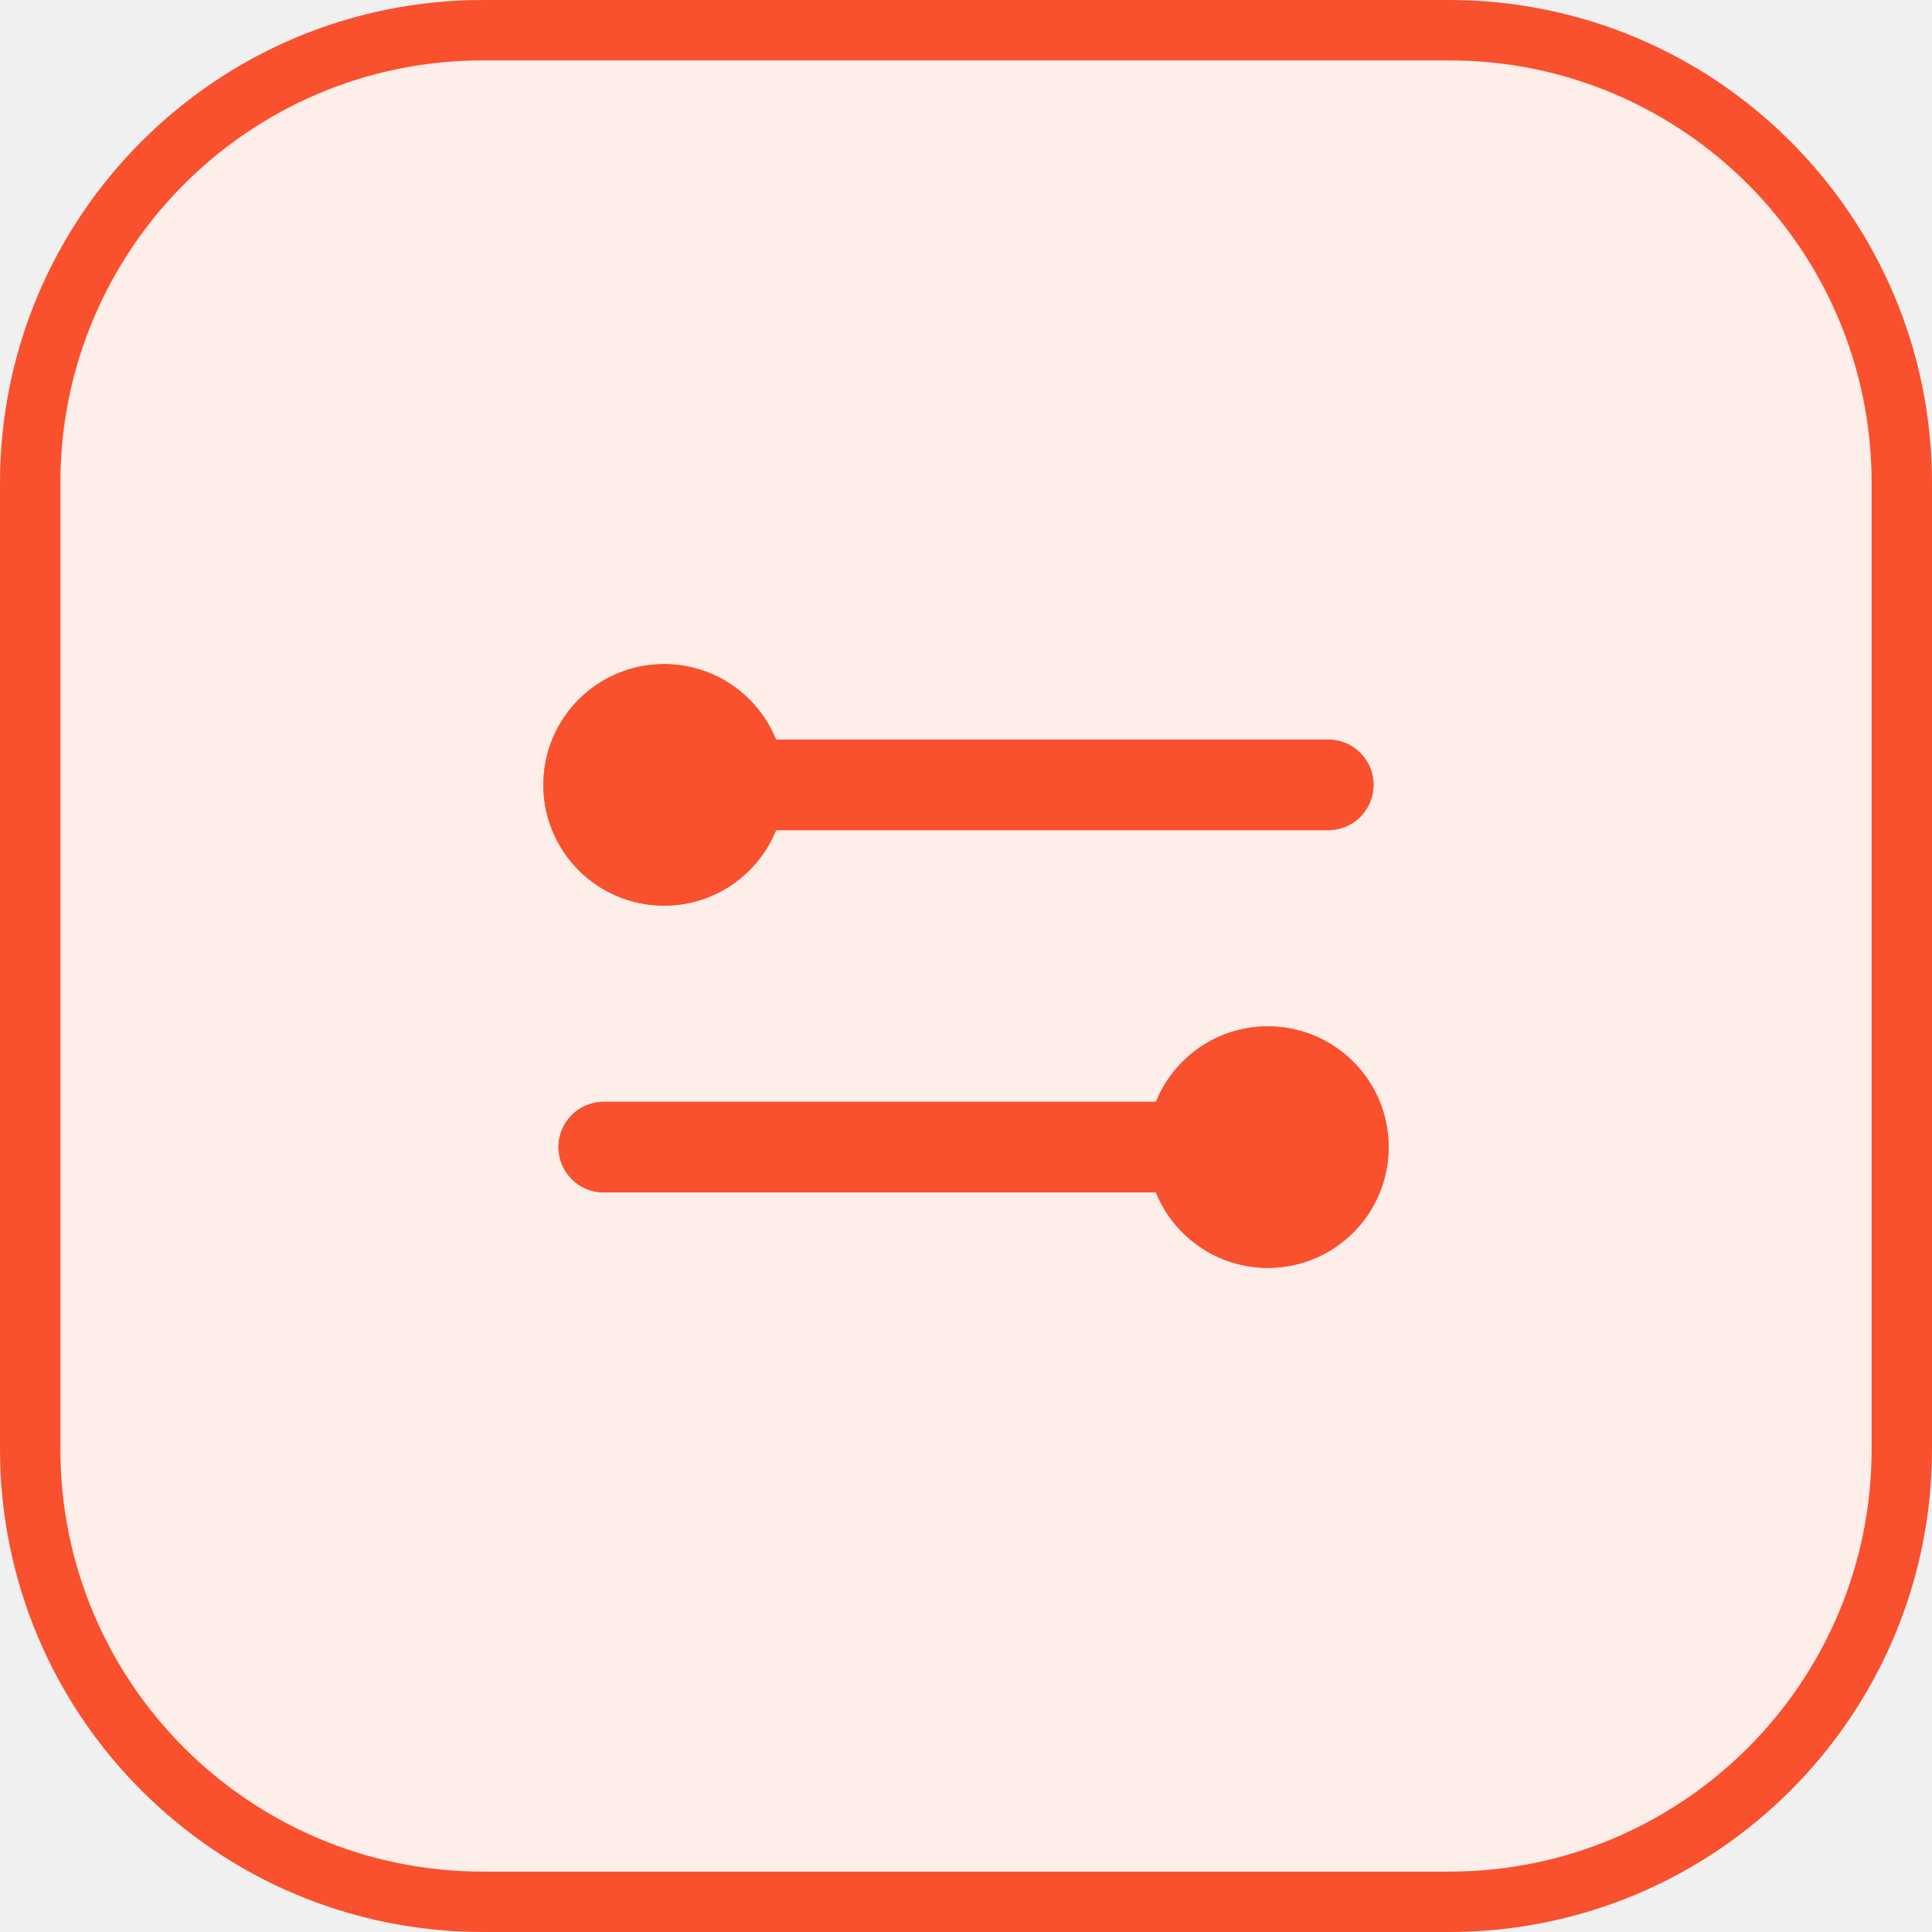
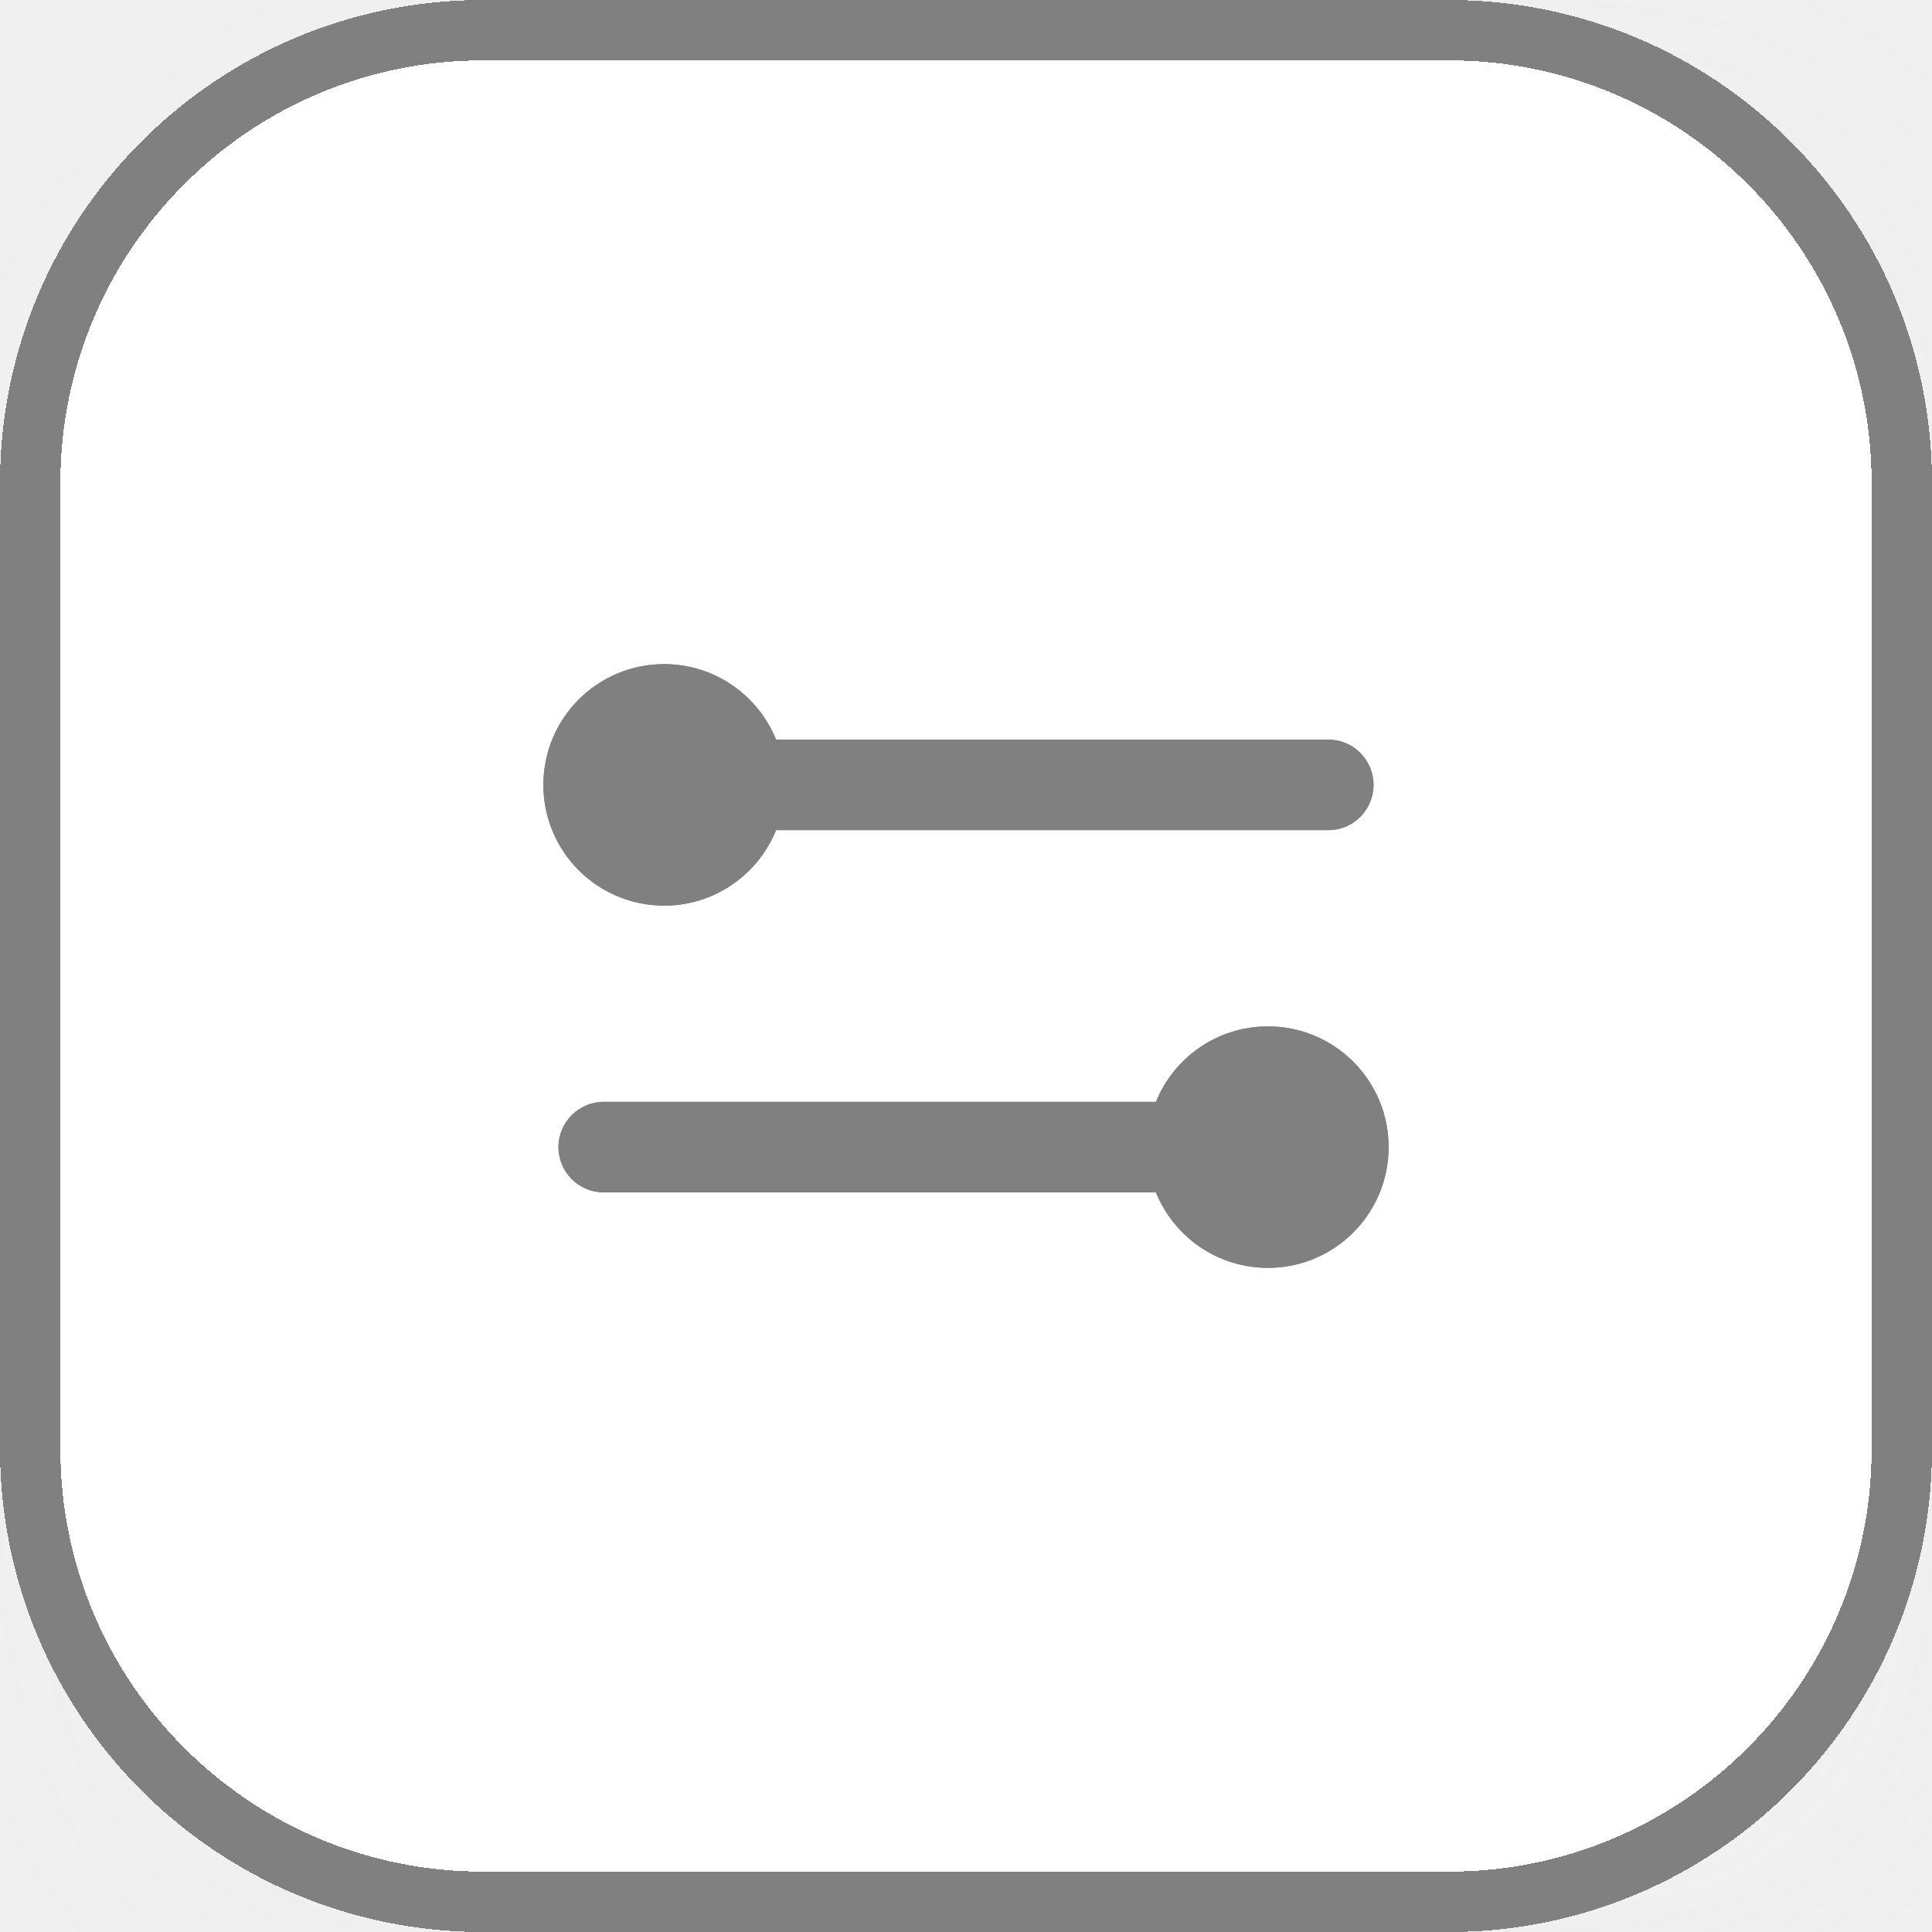
<svg xmlns="http://www.w3.org/2000/svg" width="32" height="32" viewBox="0 0 32 32" fill="none">
-   <rect x="0.5" y="0.5" width="31" height="31" rx="7.5" fill="#FEEEEA" />
-   <rect x="0.5" y="0.5" width="31" height="31" rx="7.5" stroke="#F9502E" />
-   <mask id="path-2-inside-1_1_1832" fill="white">
-     <path d="M11 11C11.839 11 12.557 11.517 12.854 12.25H22C22.414 12.25 22.75 12.586 22.75 13C22.75 13.414 22.414 13.75 22 13.75H12.854C12.557 14.483 11.839 15 11 15C9.895 15 9 14.105 9 13C9 11.895 9.895 11 11 11Z" />
-   </mask>
-   <path d="M11 11C11.839 11 12.557 11.517 12.854 12.25H22C22.414 12.25 22.75 12.586 22.75 13C22.75 13.414 22.414 13.75 22 13.75H12.854C12.557 14.483 11.839 15 11 15C9.895 15 9 14.105 9 13C9 11.895 9.895 11 11 11Z" fill="#F9502E" />
-   <path d="M12.854 12.25L11.927 12.625L12.18 13.25H12.854V12.25ZM22 12.25V11.25V12.25ZM22.75 13H23.75V13L22.75 13ZM22 13.75V12.75V13.75ZM12.854 13.75V12.75H12.18L11.927 13.375L12.854 13.75ZM11 11V12C11.417 12 11.777 12.256 11.927 12.625L12.854 12.25L13.78 11.875C13.336 10.778 12.261 10 11 10V11ZM12.854 12.25V13.25H22V12.25V11.25H12.854V12.25ZM22 12.25V13.25C21.862 13.25 21.75 13.138 21.75 13L22.75 13L23.75 13C23.75 12.034 22.966 11.25 22 11.25V12.25ZM22.75 13L21.75 13C21.75 12.862 21.862 12.75 22 12.75V13.75V14.75C22.966 14.75 23.75 13.966 23.75 13H22.75ZM22 13.75V12.75H12.854V13.75V14.75H22V13.75ZM12.854 13.75L11.927 13.375C11.777 13.744 11.417 14 11 14V15V16C12.261 16 13.336 15.222 13.78 14.125L12.854 13.75ZM11 15V14C10.448 14 10 13.552 10 13H9H8C8 14.657 9.343 16 11 16V15ZM9 13H10C10 12.448 10.448 12 11 12V11V10C9.343 10 8 11.343 8 13H9Z" fill="#F9502E" mask="url(#path-2-inside-1_1_1832)" />
-   <mask id="path-4-inside-2_1_1832" fill="white">
-     <path d="M21 17C22.105 17 23 17.895 23 19C23 20.105 22.105 21 21 21C20.161 21 19.443 20.483 19.146 19.75H10C9.586 19.75 9.25 19.414 9.25 19C9.25 18.586 9.586 18.25 10 18.25H19.146C19.443 17.517 20.161 17 21 17Z" />
-   </mask>
-   <path d="M21 17C22.105 17 23 17.895 23 19C23 20.105 22.105 21 21 21C20.161 21 19.443 20.483 19.146 19.75H10C9.586 19.75 9.25 19.414 9.25 19C9.25 18.586 9.586 18.25 10 18.25H19.146C19.443 17.517 20.161 17 21 17Z" fill="#F9502E" />
-   <path d="M19.146 19.75L20.073 19.375L19.82 18.75H19.146V19.75ZM10 19.75L10 20.75H10V19.75ZM9.25 19L8.25 19V19H9.25ZM10 18.25V19.25V18.25ZM19.146 18.25V19.25H19.82L20.073 18.625L19.146 18.25ZM21 17V18C21.552 18 22 18.448 22 19H23H24C24 17.343 22.657 16 21 16V17ZM23 19H22C22 19.552 21.552 20 21 20V21V22C22.657 22 24 20.657 24 19H23ZM21 21V20C20.583 20 20.223 19.744 20.073 19.375L19.146 19.75L18.22 20.125C18.664 21.222 19.739 22 21 22V21ZM19.146 19.75V18.75H10V19.75V20.75H19.146V19.75ZM10 19.75L10 18.75C10.138 18.75 10.25 18.862 10.25 19H9.25H8.25C8.25 19.966 9.034 20.75 10 20.75L10 19.75ZM9.25 19H10.25C10.25 19.138 10.138 19.25 10 19.25V18.25V17.25C9.034 17.25 8.25 18.034 8.25 19L9.25 19ZM10 18.25V19.25H19.146V18.25V17.25H10V18.25ZM19.146 18.25L20.073 18.625C20.223 18.256 20.583 18 21 18V17V16C19.739 16 18.664 16.778 18.22 17.875L19.146 18.25Z" fill="#F9502E" mask="url(#path-4-inside-2_1_1832)" />
+   <g filter="url(#filter0_d_1_1821)">
+     <rect width="32" height="32" rx="8" fill="white" shape-rendering="crispEdges" />
+     <rect x="0.5" y="0.5" width="31" height="31" rx="7.5" stroke="#808080" shape-rendering="crispEdges" />
+     <mask id="path-3-inside-1_1_1821" fill="white">
+       <path d="M11 11C11.839 11 12.557 11.517 12.854 12.25H22C22.414 12.25 22.75 12.586 22.75 13C22.75 13.414 22.414 13.75 22 13.75H12.854C12.557 14.483 11.839 15 11 15C9.895 15 9 14.105 9 13C9 11.895 9.895 11 11 11Z" />
+     </mask>
+     <path d="M11 11C11.839 11 12.557 11.517 12.854 12.25H22C22.414 12.25 22.75 12.586 22.75 13C22.75 13.414 22.414 13.75 22 13.75H12.854C12.557 14.483 11.839 15 11 15C9.895 15 9 14.105 9 13C9 11.895 9.895 11 11 11Z" fill="#808080" />
+     <path d="M12.854 12.25L11.927 12.625L12.18 13.25H12.854V12.25ZM22 12.25V11.25V12.25ZM22.75 13H23.75V13L22.75 13ZM22 13.75V12.75V13.75ZM12.854 13.75V12.75H12.18L11.927 13.375L12.854 13.75ZM11 11V12C11.417 12 11.777 12.256 11.927 12.625L12.854 12.25L13.78 11.875C13.336 10.778 12.261 10 11 10V11ZM12.854 12.25V13.25H22V12.25V11.25H12.854V12.25ZM22 12.25V13.25C21.862 13.25 21.75 13.138 21.75 13L22.75 13L23.75 13C23.75 12.034 22.966 11.25 22 11.25V12.25ZM22.75 13L21.75 13C21.75 12.862 21.862 12.75 22 12.75V13.75V14.75C22.966 14.75 23.75 13.966 23.75 13H22.75ZM22 13.75V12.75H12.854V13.75V14.75H22V13.75ZM12.854 13.75L11.927 13.375C11.777 13.744 11.417 14 11 14V15V16C12.261 16 13.336 15.222 13.78 14.125L12.854 13.75ZM11 15V14C10.448 14 10 13.552 10 13H9H8C8 14.657 9.343 16 11 16V15ZM9 13H10C10 12.448 10.448 12 11 12V11V10C9.343 10 8 11.343 8 13H9Z" fill="#808080" mask="url(#path-3-inside-1_1_1821)" />
+     <mask id="path-5-inside-2_1_1821" fill="white">
+       <path d="M21 17C22.105 17 23 17.895 23 19C23 20.105 22.105 21 21 21C20.161 21 19.443 20.483 19.146 19.75H10C9.586 19.75 9.25 19.414 9.25 19C9.25 18.586 9.586 18.25 10 18.25H19.146C19.443 17.517 20.161 17 21 17Z" />
+     </mask>
+     <path d="M21 17C22.105 17 23 17.895 23 19C23 20.105 22.105 21 21 21C20.161 21 19.443 20.483 19.146 19.75H10C9.586 19.75 9.25 19.414 9.25 19C9.25 18.586 9.586 18.25 10 18.25H19.146C19.443 17.517 20.161 17 21 17Z" fill="#808080" />
+     <path d="M19.146 19.75L20.073 19.375L19.82 18.75H19.146V19.75ZM10 19.75L10 20.75H10V19.75ZM9.25 19L8.25 19V19H9.25ZM10 18.25V19.25V18.25ZM19.146 18.25V19.25H19.82L20.073 18.625L19.146 18.25ZM21 17V18C21.552 18 22 18.448 22 19H23H24C24 17.343 22.657 16 21 16V17ZM23 19H22C22 19.552 21.552 20 21 20V21V22C22.657 22 24 20.657 24 19H23ZM21 21V20C20.583 20 20.223 19.744 20.073 19.375L19.146 19.75L18.22 20.125C18.664 21.222 19.739 22 21 22V21ZM19.146 19.75V18.75H10V19.75V20.75H19.146V19.75ZM10 19.75L10 18.75C10.138 18.75 10.25 18.862 10.25 19H9.25H8.25C8.25 19.966 9.034 20.75 10 20.75L10 19.75ZM9.25 19H10.25C10.25 19.138 10.138 19.25 10 19.25V18.25V17.25C9.034 17.25 8.25 18.034 8.25 19L9.25 19ZM10 18.25V19.25H19.146V18.25V17.25H10V18.25ZM19.146 18.25L20.073 18.625C20.223 18.256 20.583 18 21 18V17V16C19.739 16 18.664 16.778 18.22 17.875L19.146 18.25Z" fill="#808080" mask="url(#path-5-inside-2_1_1821)" />
+   </g>
+   <defs>
+     <filter id="filter0_d_1_1821" x="-6" y="-6" width="52" height="52" filterUnits="userSpaceOnUse" color-interpolation-filters="sRGB">
+       <feFlood flood-opacity="0" result="BackgroundImageFix" />
+       <feColorMatrix in="SourceAlpha" type="matrix" values="0 0 0 0 0 0 0 0 0 0 0 0 0 0 0 0 0 0 127 0" result="hardAlpha" />
+       <feOffset dx="4" dy="4" />
+       <feGaussianBlur stdDeviation="5" />
+       <feComposite in2="hardAlpha" operator="out" />
+       <feColorMatrix type="matrix" values="0 0 0 0 0.935 0 0 0 0 0.935 0 0 0 0 0.935 0 0 0 0.1 0" />
+       <feBlend mode="normal" in2="BackgroundImageFix" result="effect1_dropShadow_1_1821" />
+       <feBlend mode="normal" in="SourceGraphic" in2="effect1_dropShadow_1_1821" result="shape" />
+     </filter>
+   </defs>
</svg>
